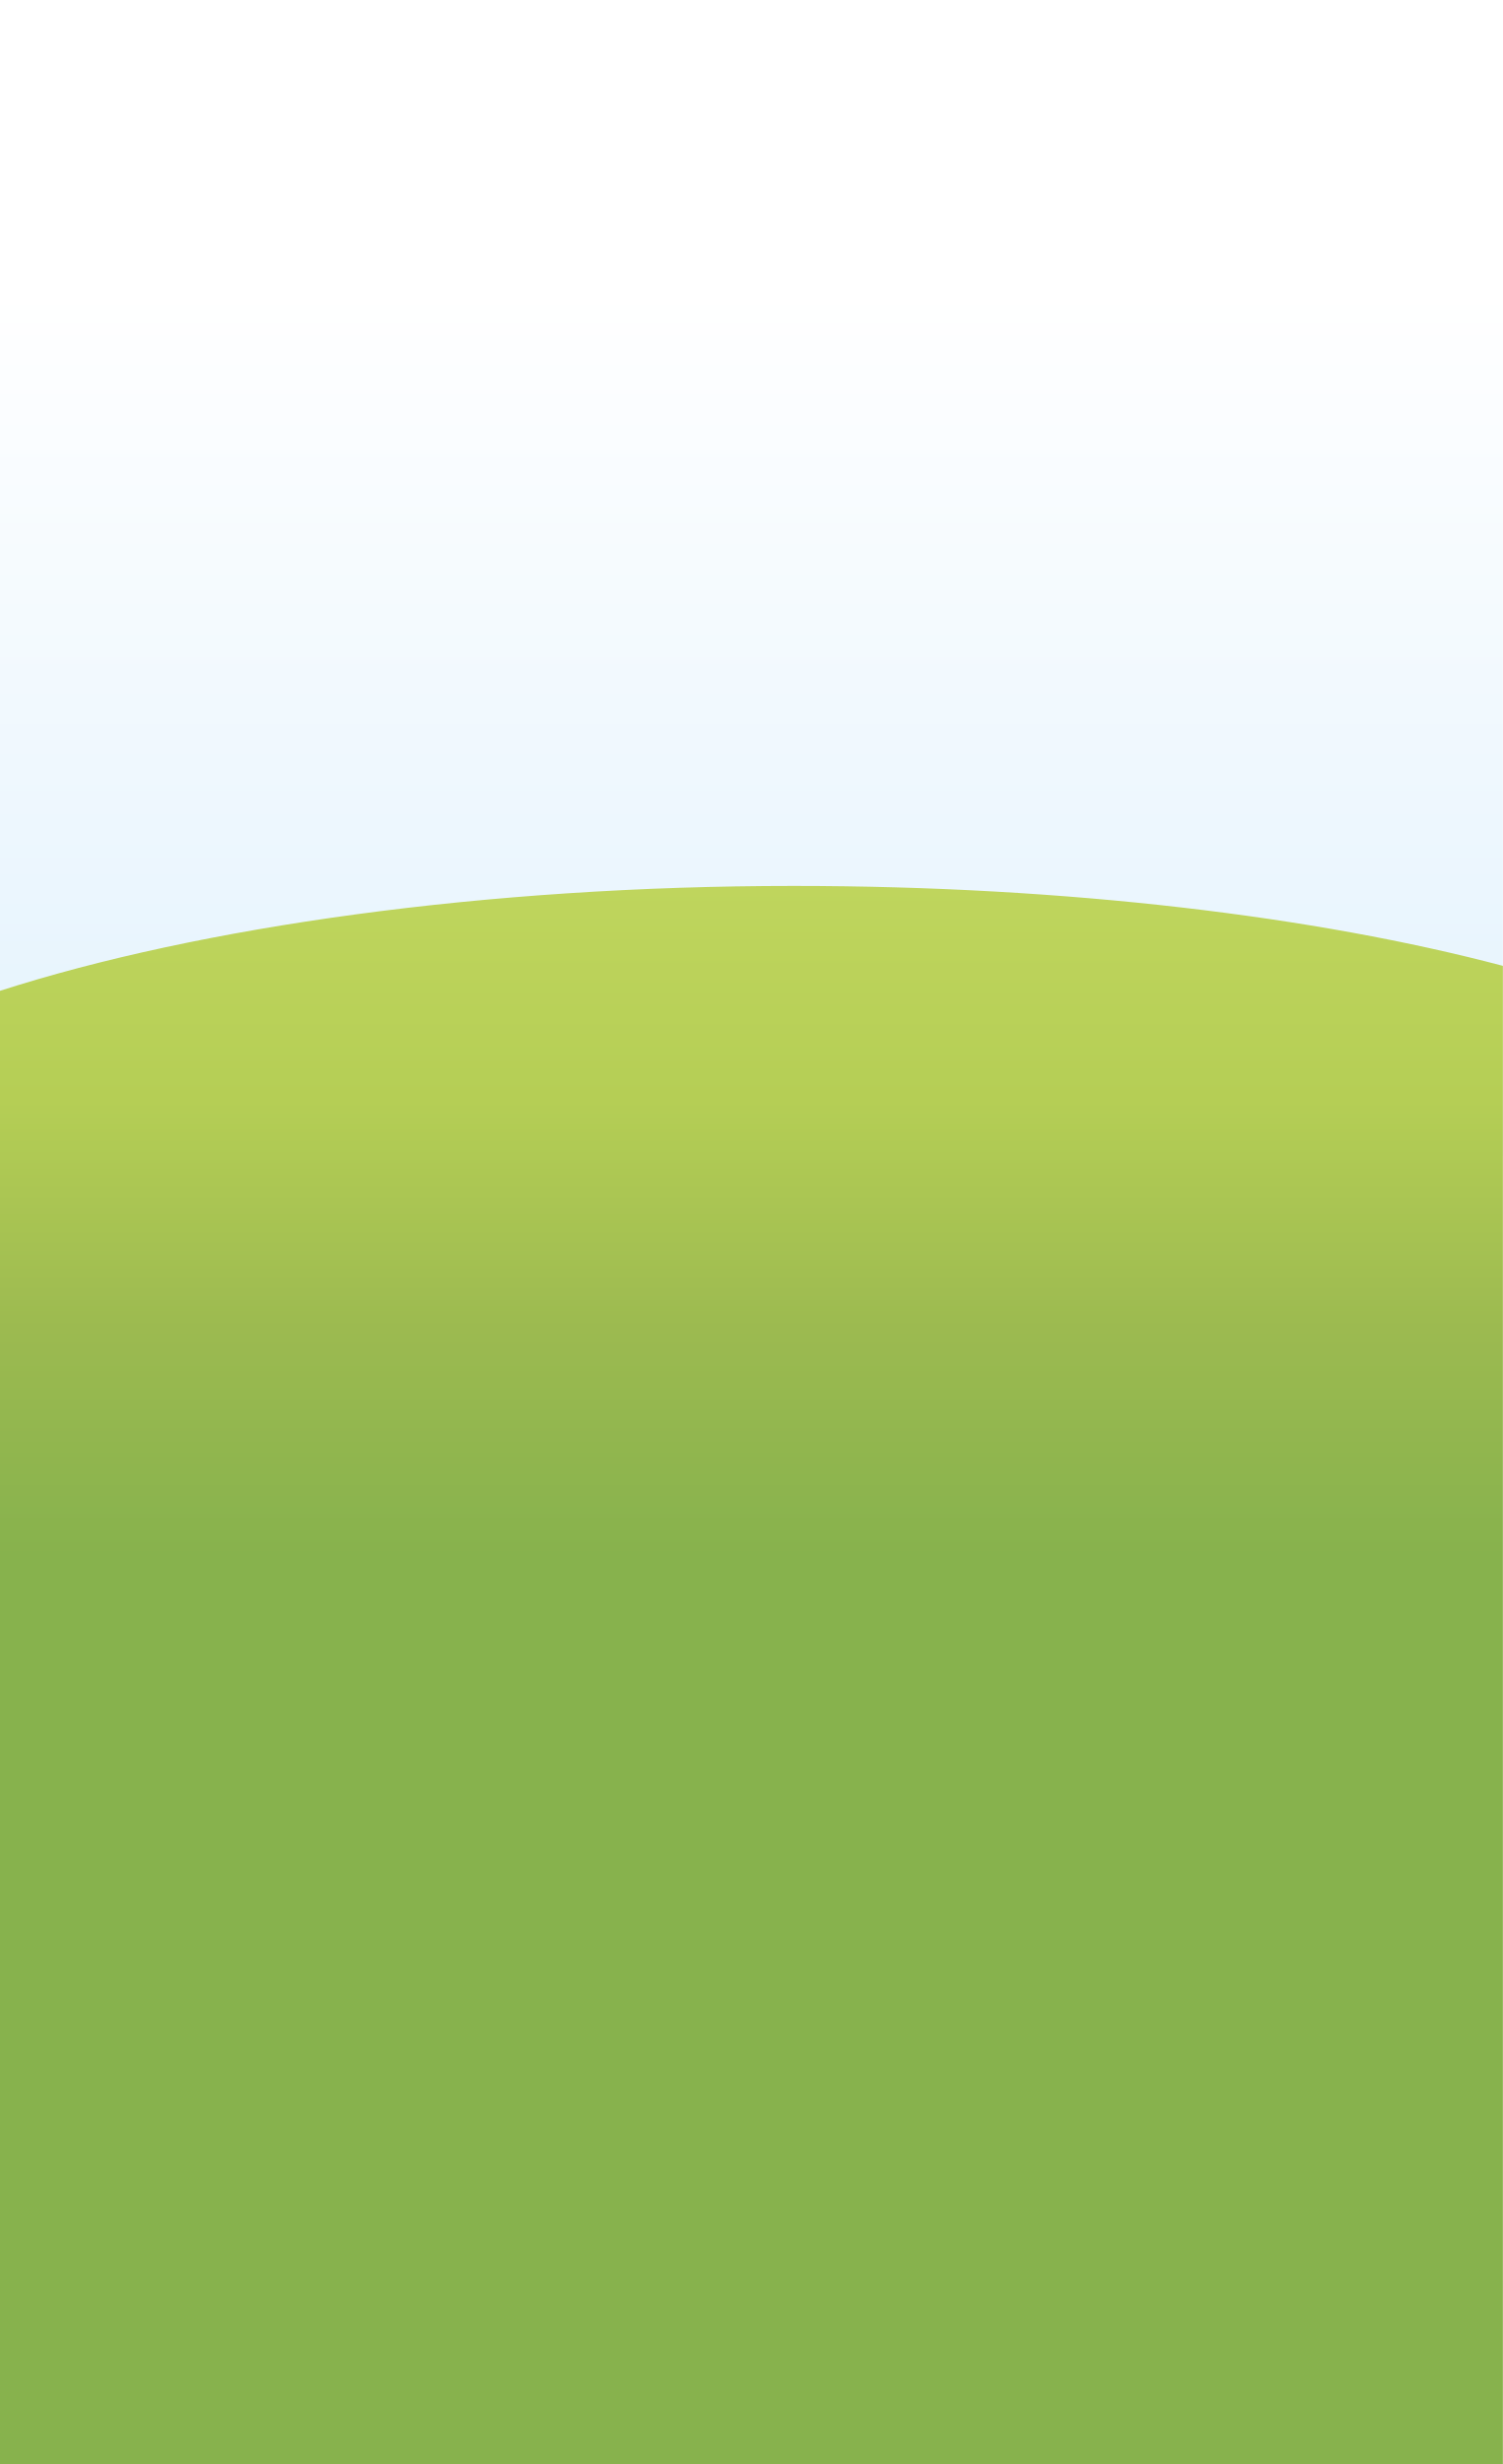
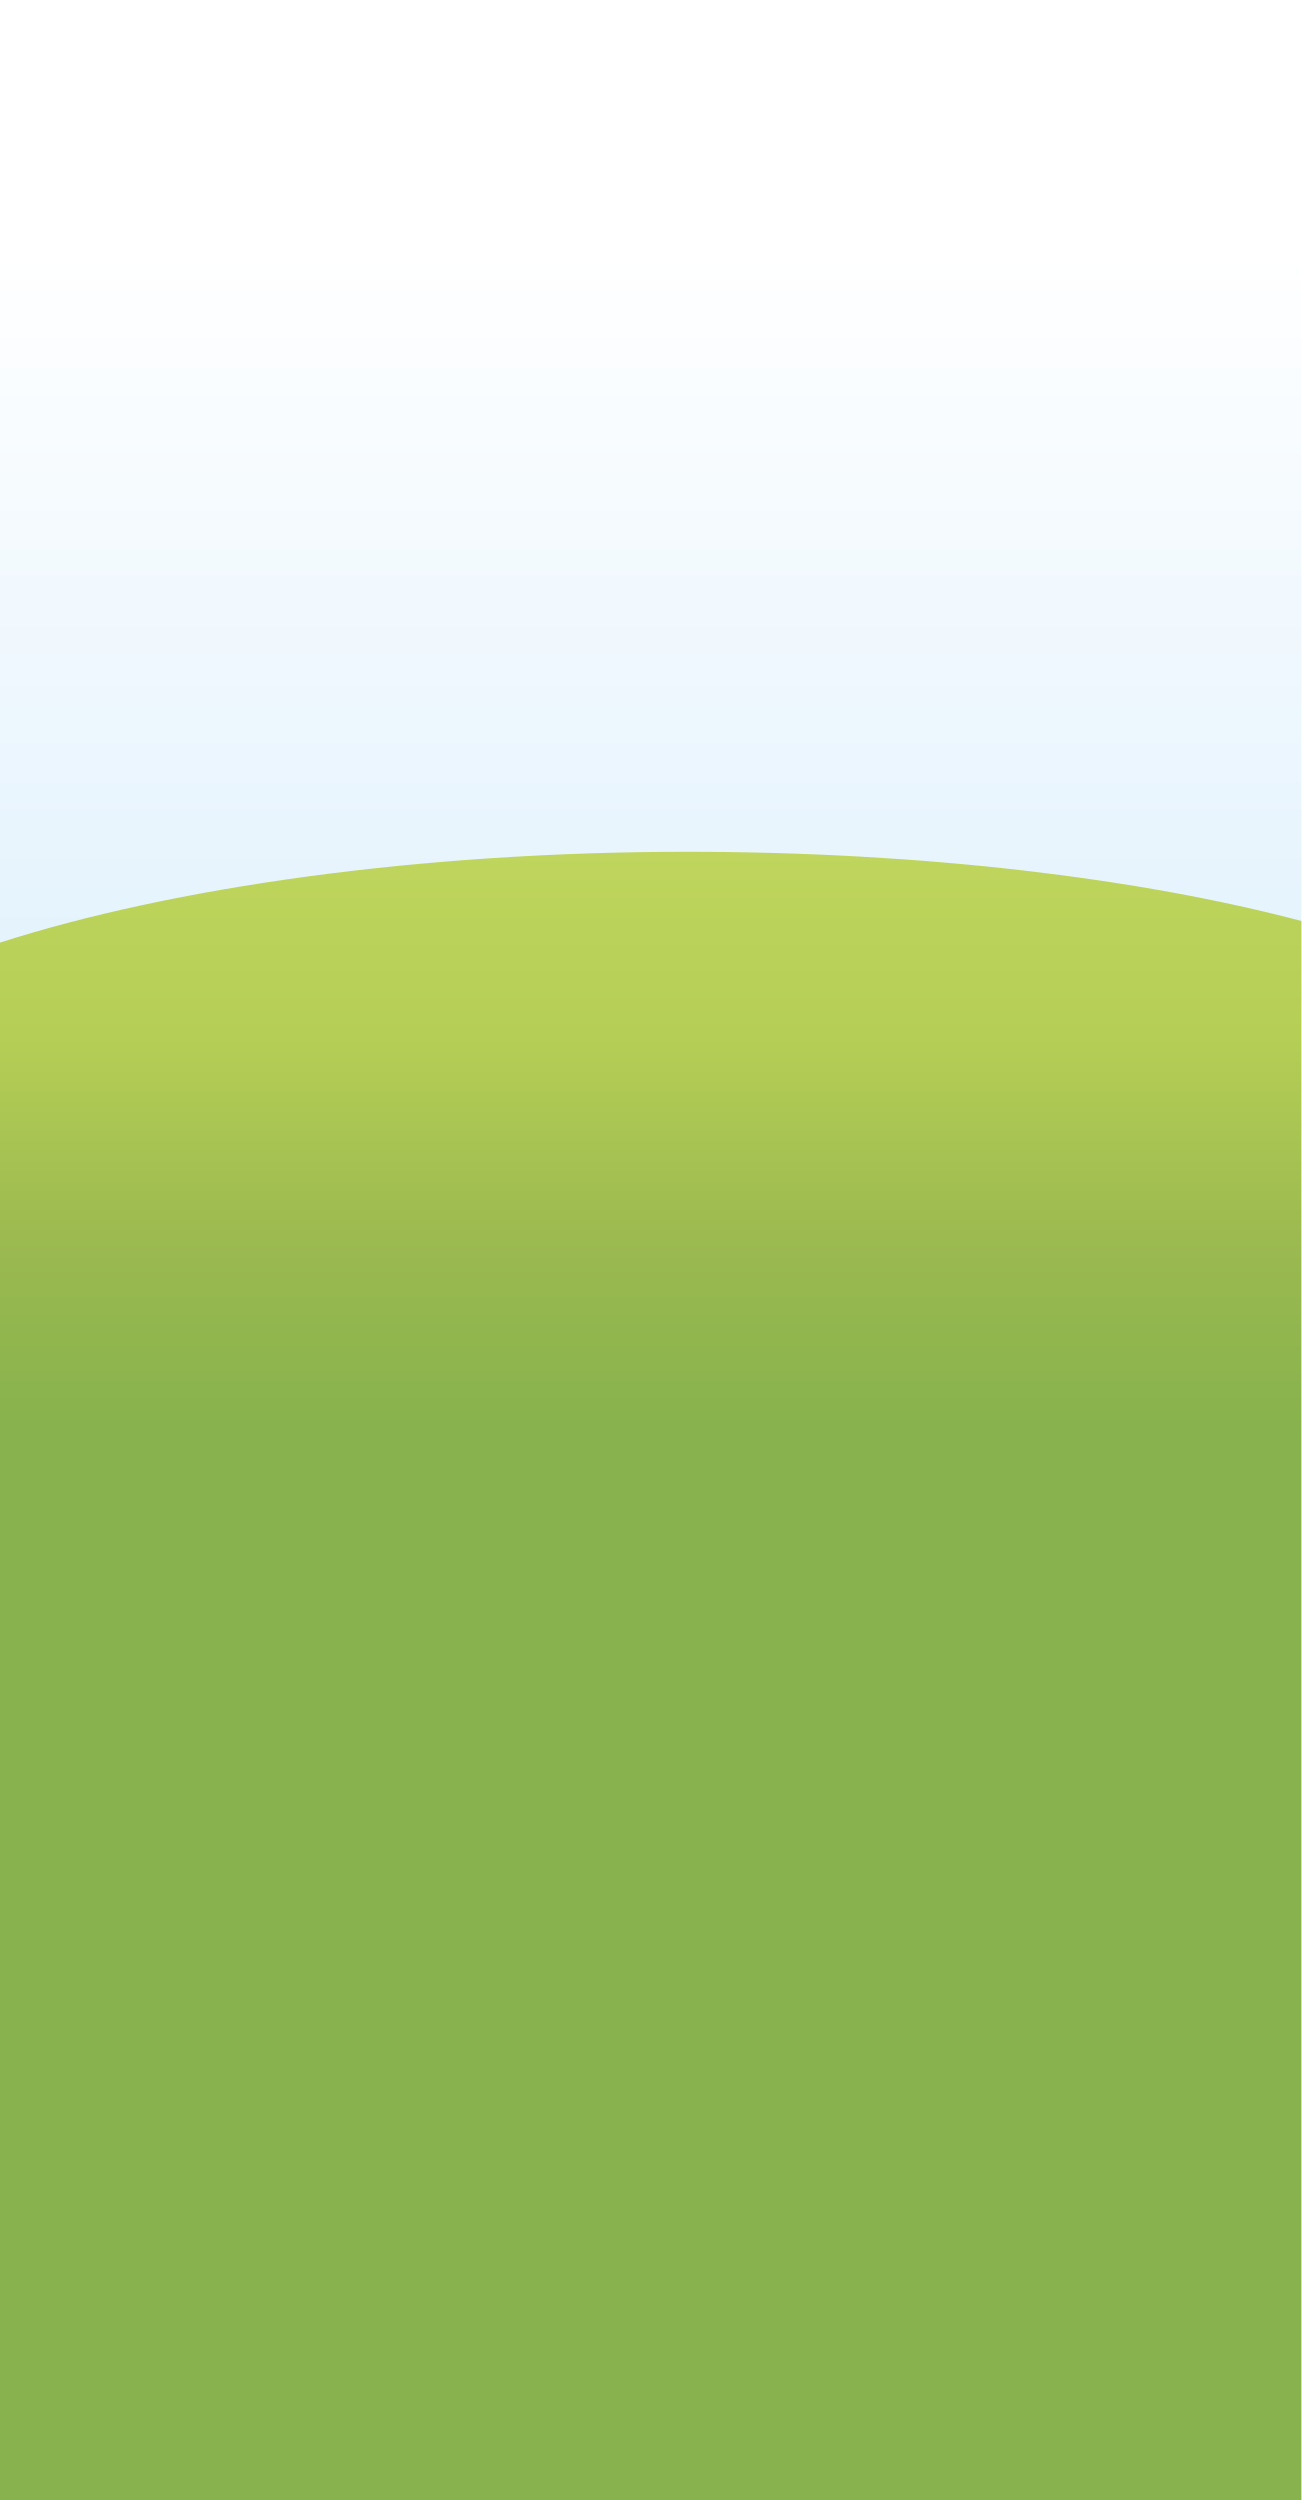
- <svg xmlns="http://www.w3.org/2000/svg" width="380" height="623" viewBox="0 0 380 623" fill="none">
+ <svg xmlns="http://www.w3.org/2000/svg" width="380" height="730" viewBox="0 0 380 730" fill="none">
  <path d="M380 292.335L0 293V0.612L380 0V292.335Z" fill="url(#paint0_linear)" />
-   <path d="M0 623H380V244.206C332.939 231.771 269.982 224 200.624 224C122.656 224 50.392 234.336 0 250.519V623Z" fill="url(#paint1_linear)" />
+   <path d="M0 730.723H380V268.928C332.939 256.493 269.982 248.723 200.624 248.723C122.656 248.723 50.392 259.058 0 275.241L0 730.723Z" fill="url(#paint1_linear)" />
  <defs>
    <linearGradient id="paint0_linear" x1="190" y1="0" x2="190" y2="293.008" gradientUnits="userSpaceOnUse">
      <stop stop-color="white" />
      <stop offset="0.25" stop-color="white" />
      <stop offset="1" stop-color="#E2F2FD" />
    </linearGradient>
-     <linearGradient id="paint1_linear" x1="197.5" y1="224" x2="197.5" y2="393.494" gradientUnits="userSpaceOnUse">
+     <linearGradient id="paint1_linear" x1="197.5" y1="248.723" x2="197.5" y2="418.217" gradientUnits="userSpaceOnUse">
      <stop stop-color="#BFD55D" />
      <stop offset="0.32" stop-color="#B5CE55" />
      <stop offset="0.66" stop-color="#9CBA50" />
      <stop offset="1" stop-color="#87B24D" />
    </linearGradient>
  </defs>
</svg>
